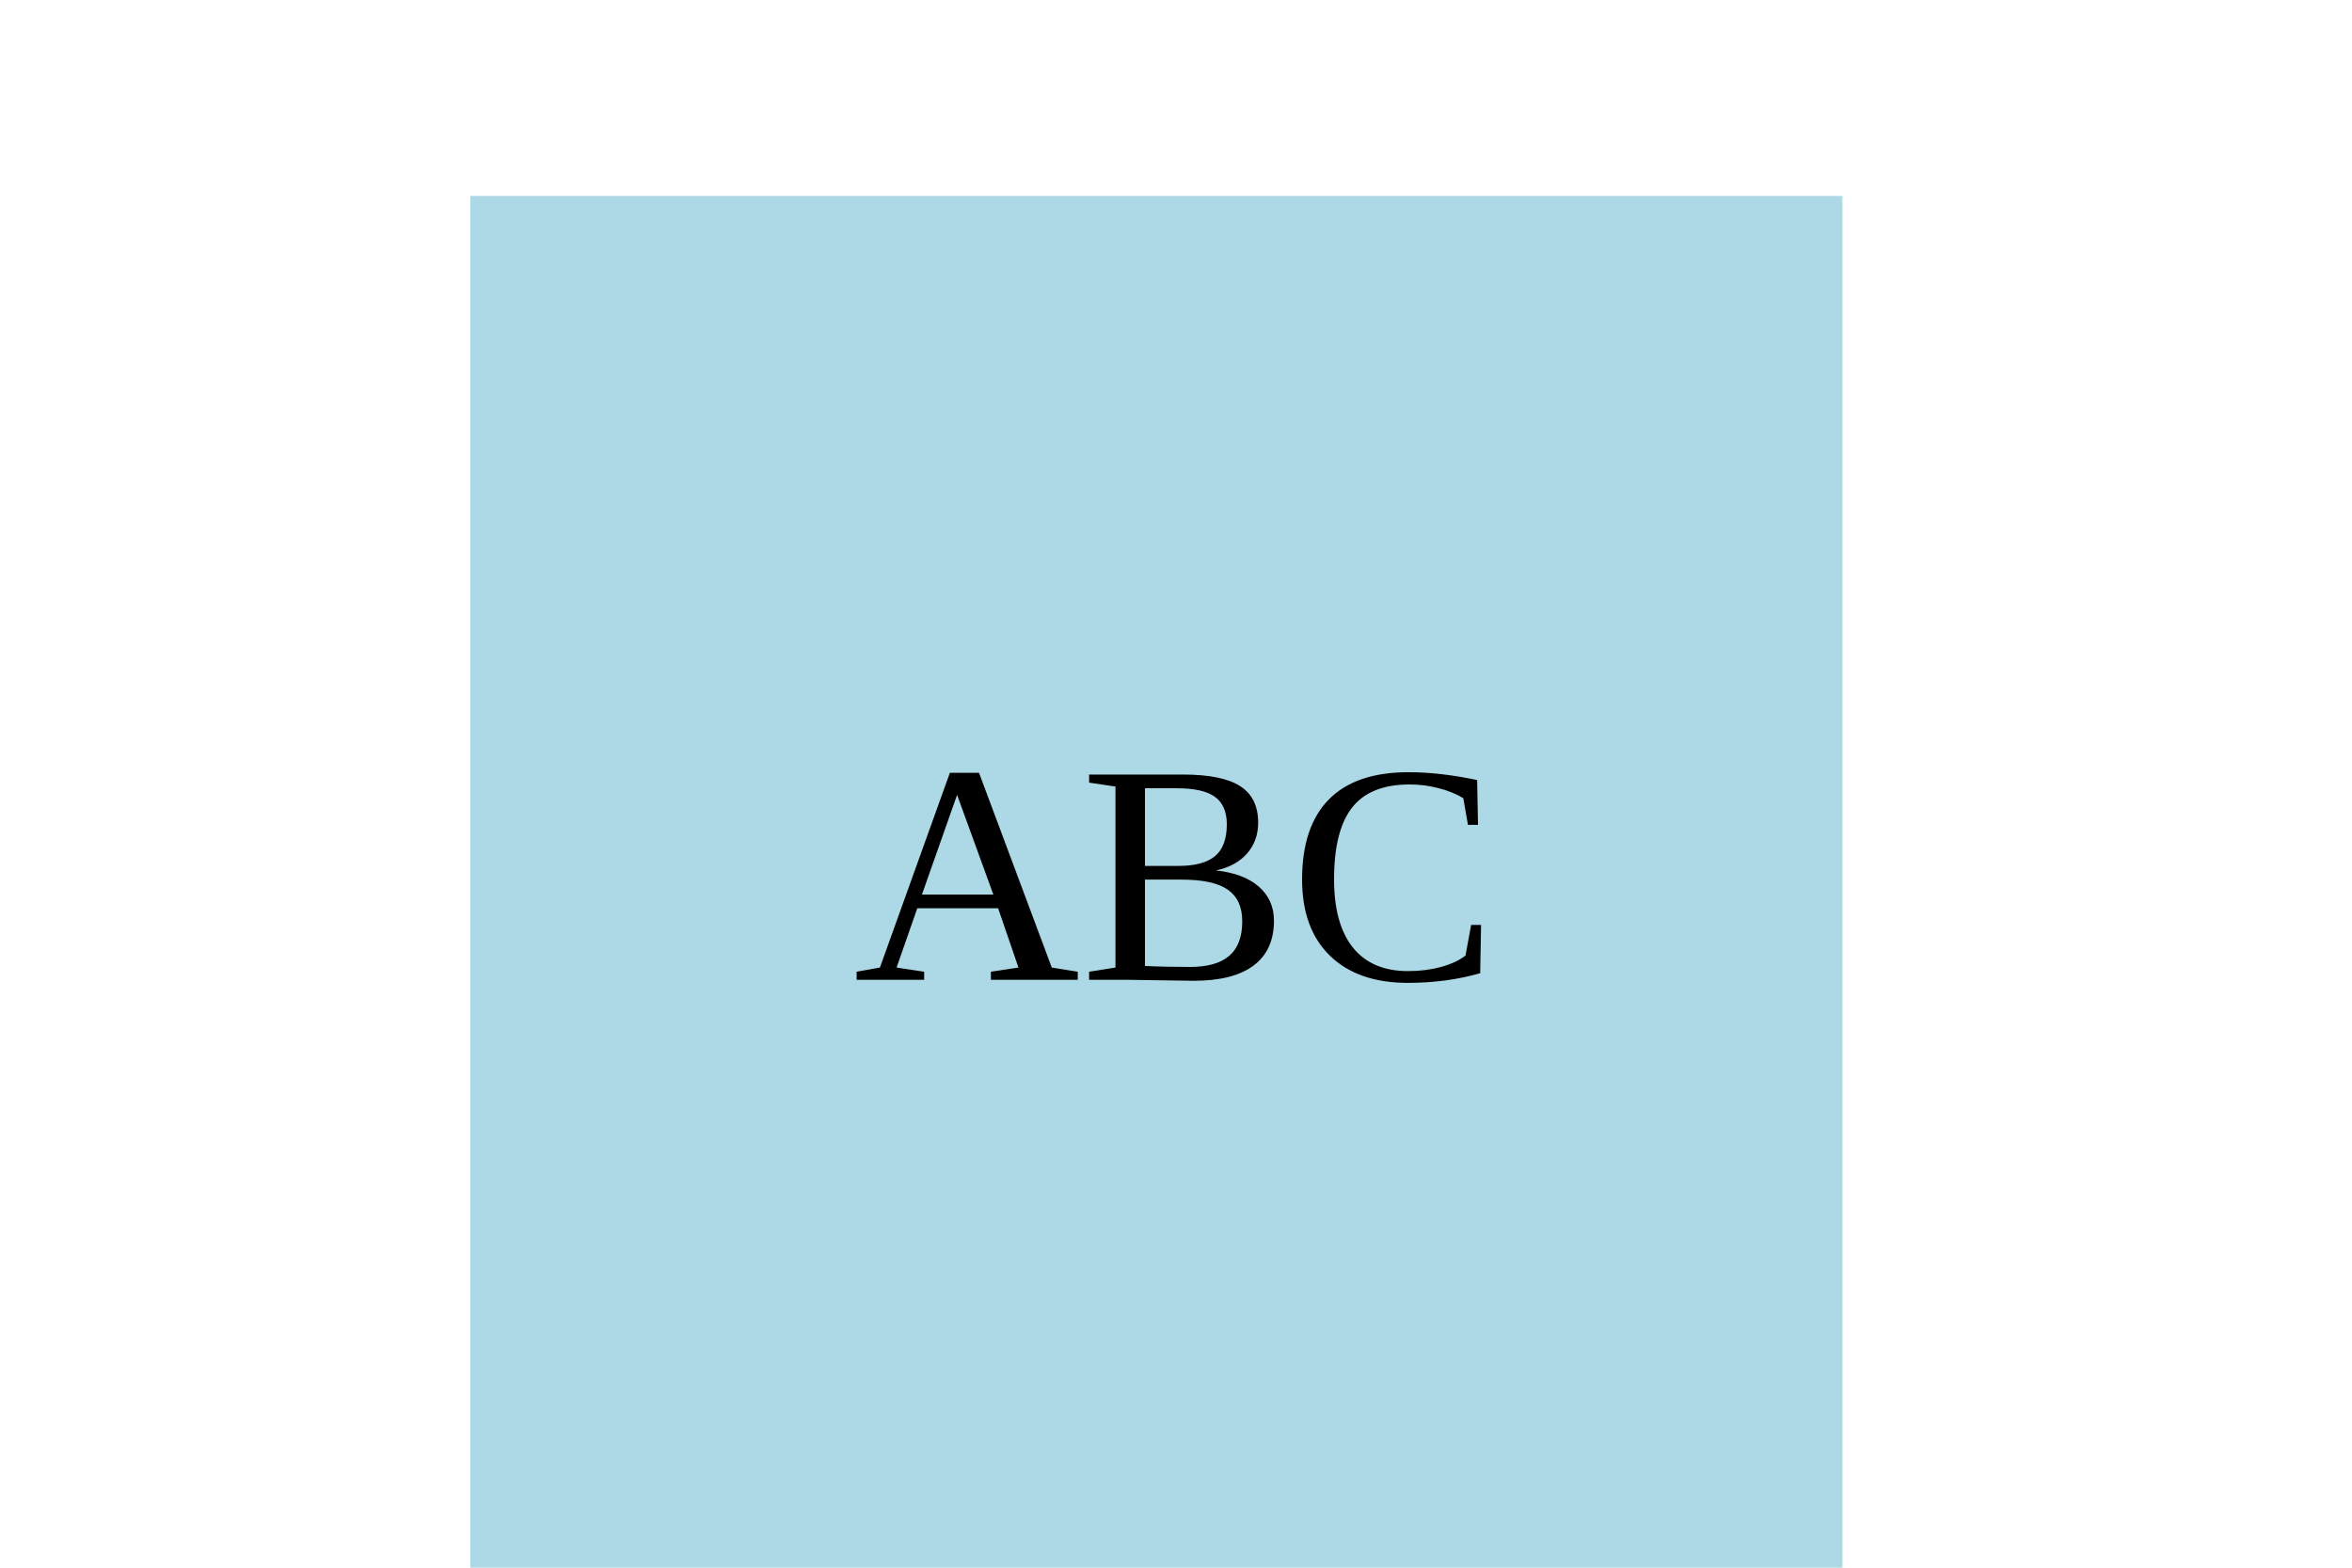
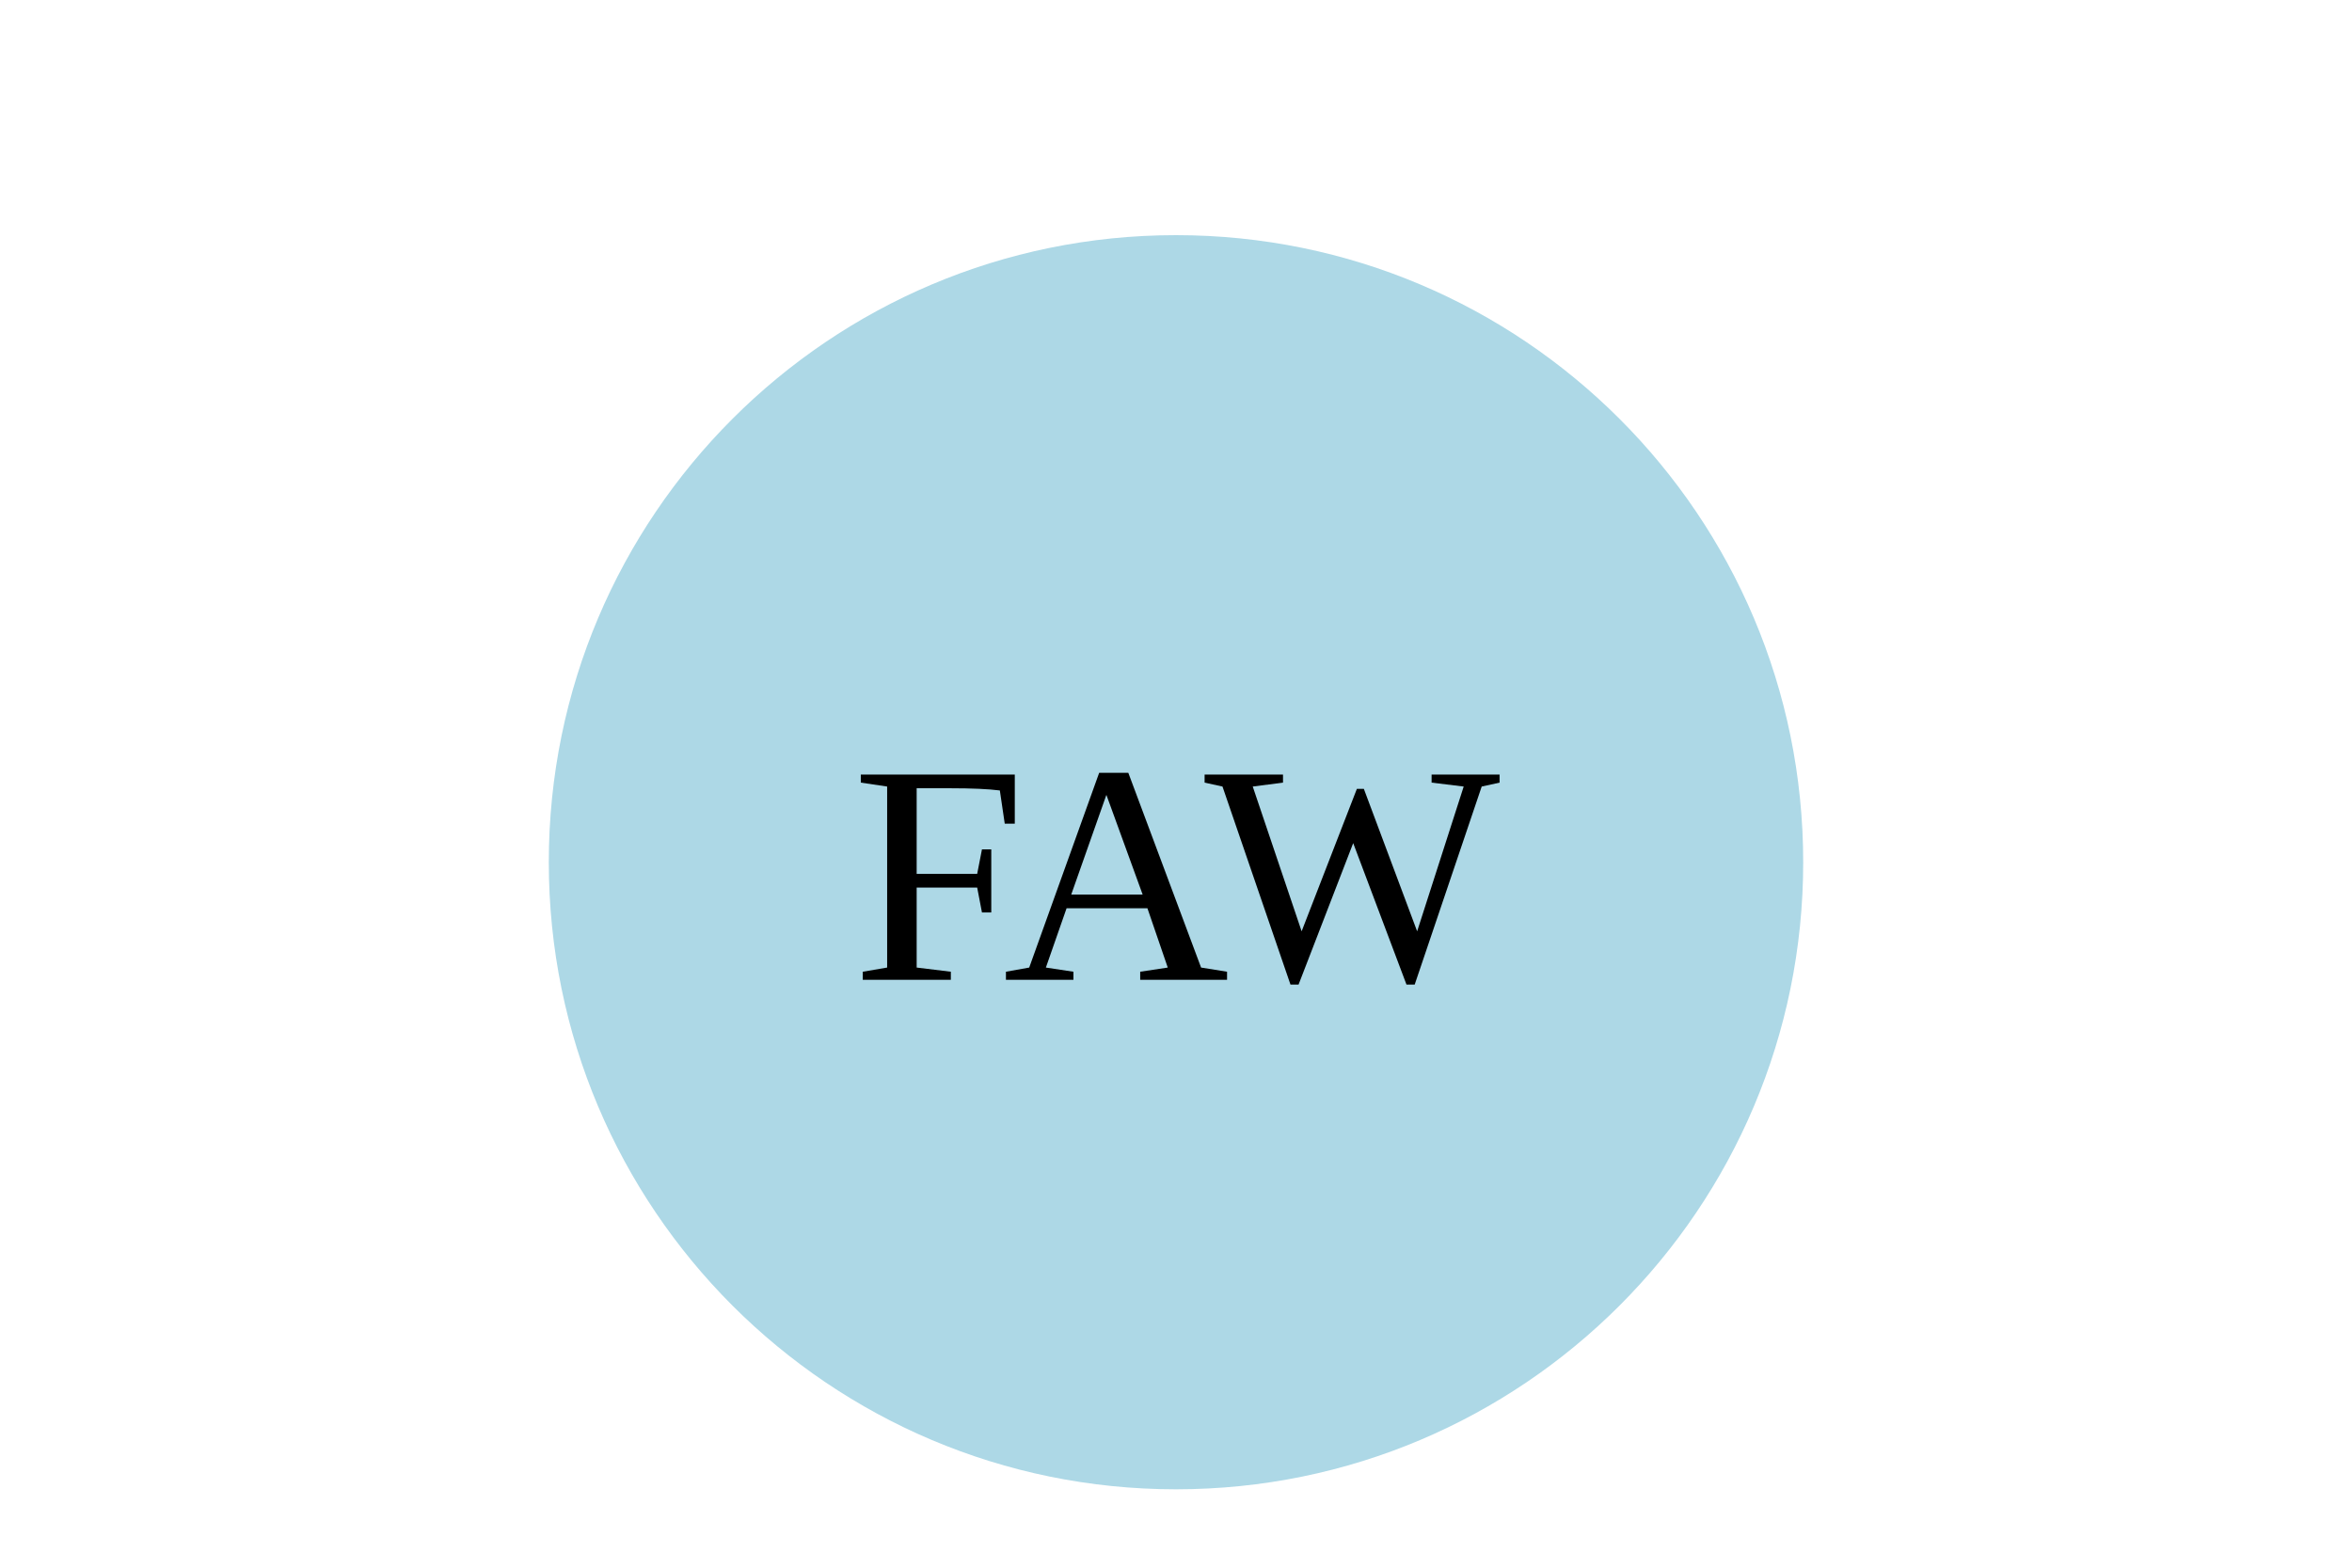
<svg xmlns="http://www.w3.org/2000/svg" version="1.1" width="300" height="200">
-   <rect x="60" y="25" width="175" height="175" fill="lightblue" />
-   <text x="150" y="125" font-size="40" text-anchor="middle" fill="black">ABC</text>
+   <circle cx="150" cy="110" r="80" fill="lightblue" />
+   <text x="150" y="125" font-size="40" text-anchor="middle" fill="black">FAW</text>
</svg>
